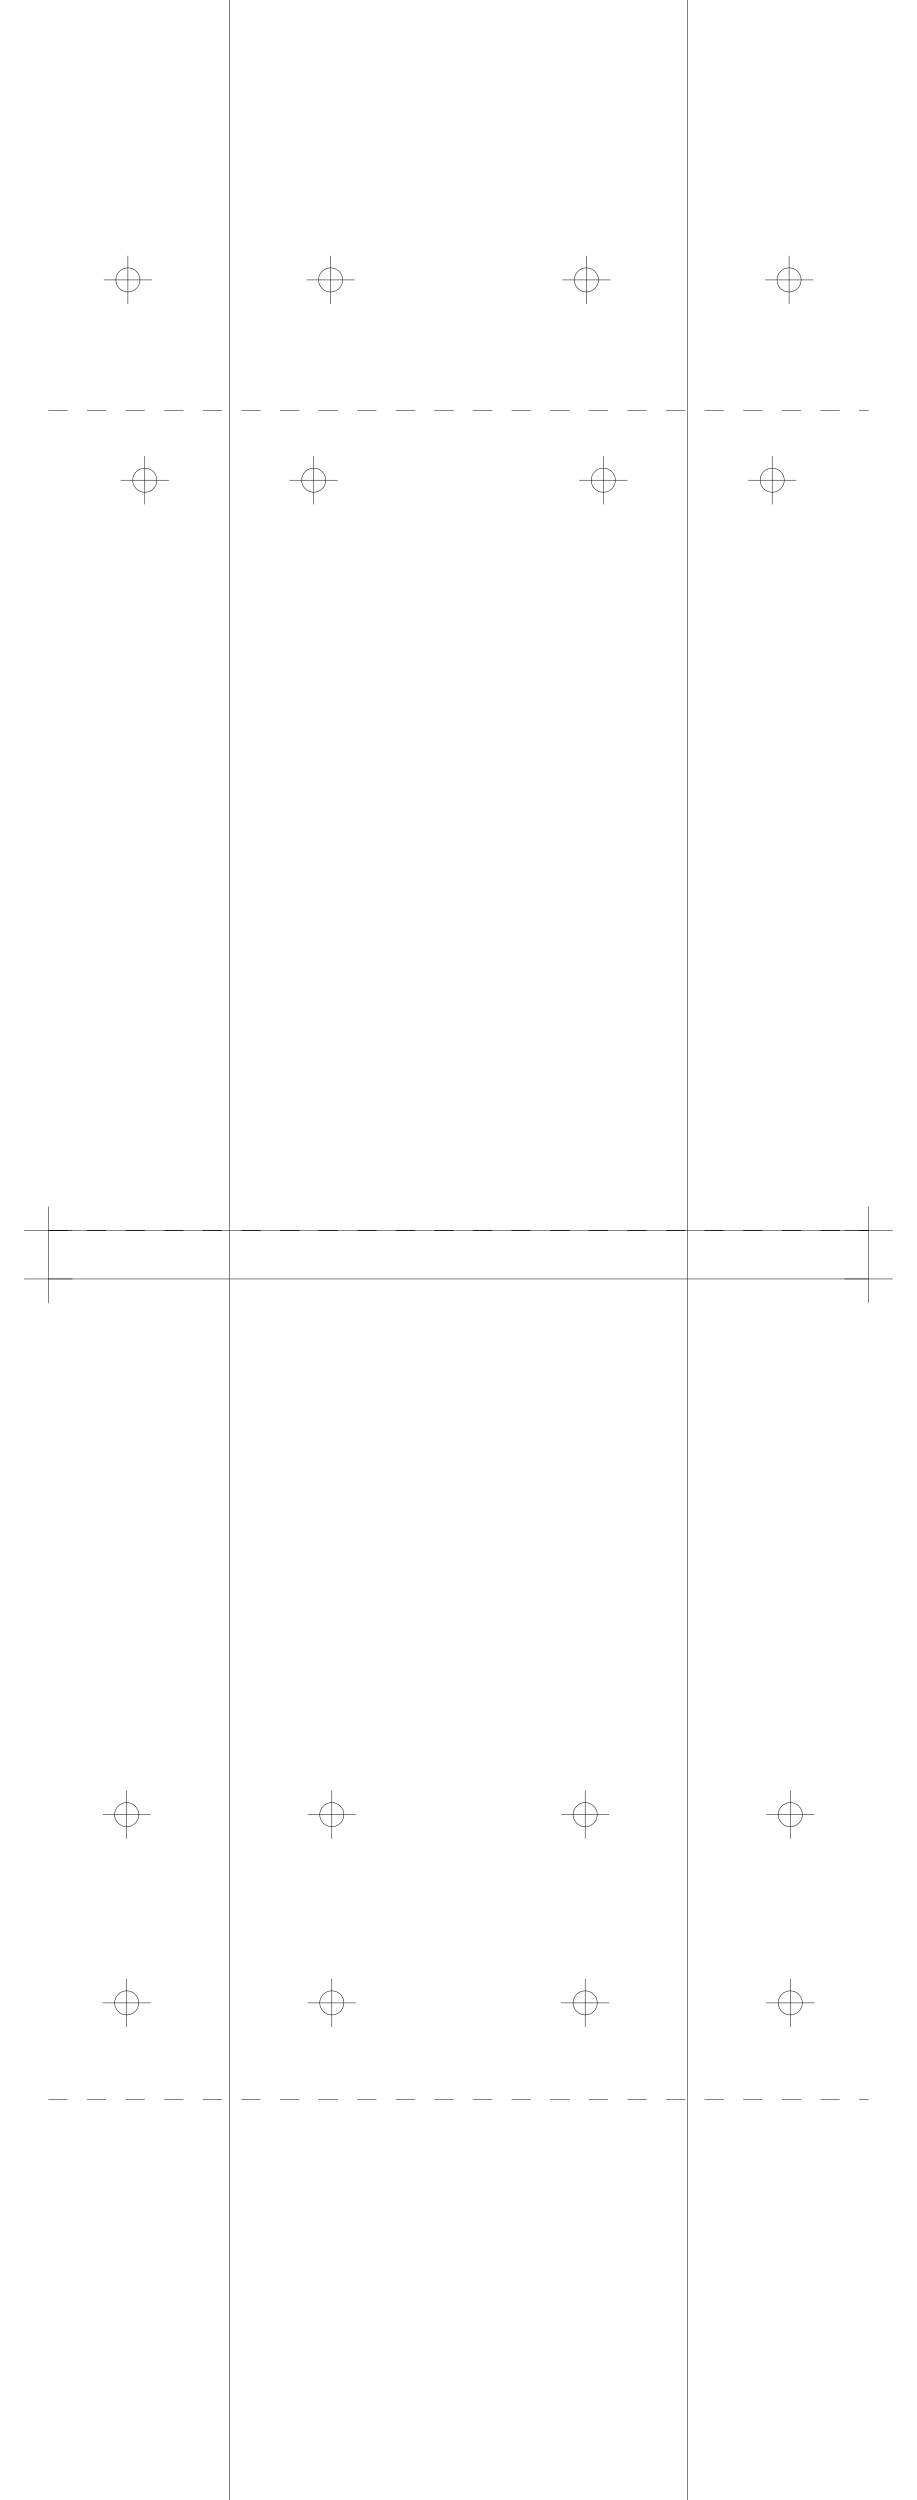
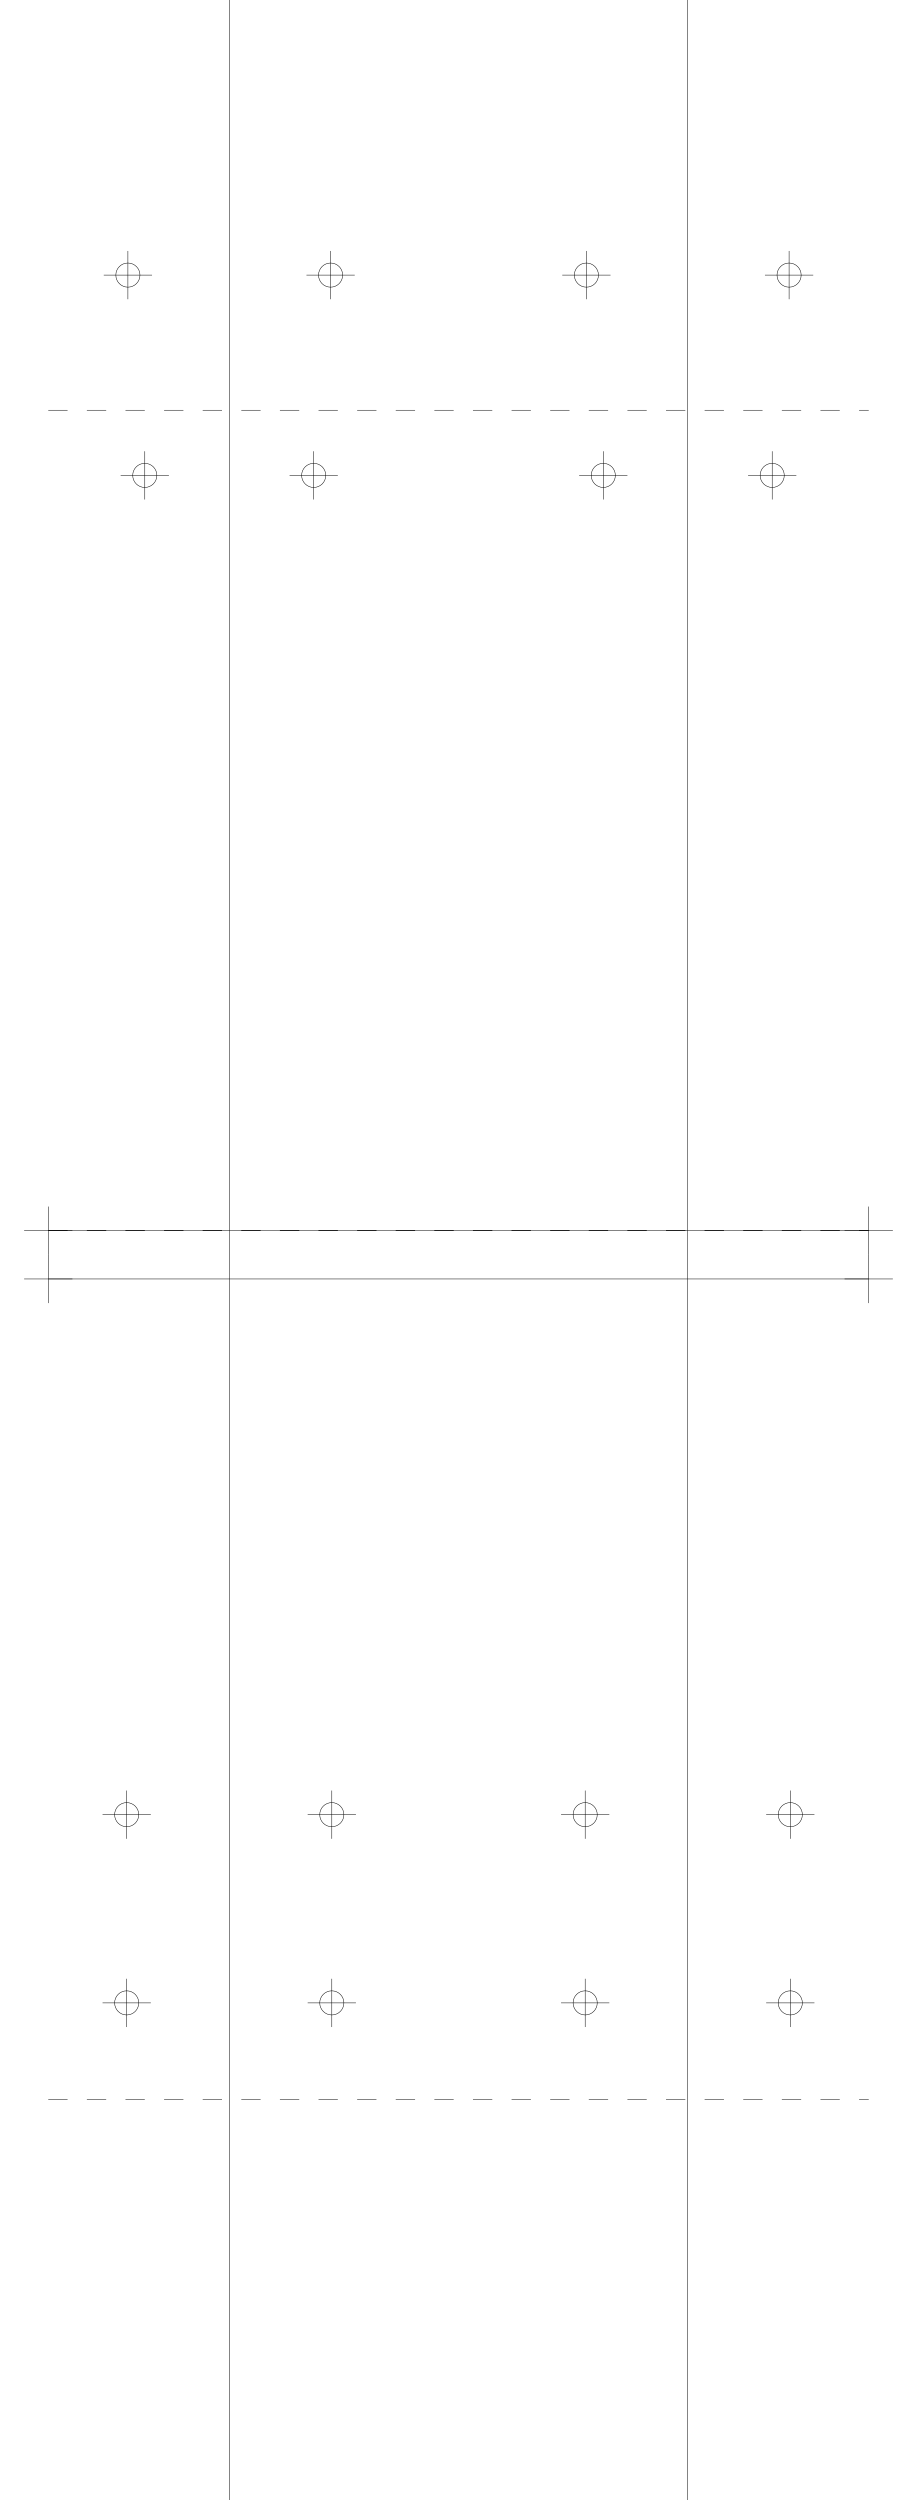
<svg xmlns="http://www.w3.org/2000/svg" version="1.2" width="190.0mm" height="518.0mm" viewBox="0 0 190.0 518.0">
  <line x1="47.5" y1="0.0" x2="47.5" y2="518.0" stroke="black" stroke-width="0.1" />
  <line x1="142.5" y1="0.0" x2="142.5" y2="518.0" stroke="black" stroke-width="0.1" />
  <line x1="10.0" y1="255.0" x2="180.0" y2="255.0" stroke="black" stroke-width="0.1" />
  <line x1="5.0" y1="255.0" x2="15.0" y2="255.0" stroke="black" stroke-width="0.1" />
  <line x1="10.0" y1="250.0" x2="10.0" y2="260.0" stroke="black" stroke-width="0.1" />
  <line x1="175.0" y1="255.0" x2="185.0" y2="255.0" stroke="black" stroke-width="0.1" />
  <line x1="180.0" y1="250.0" x2="180.0" y2="260.0" stroke="black" stroke-width="0.1" />
  <line x1="10.0" y1="265.0" x2="180.0" y2="265.0" stroke="black" stroke-width="0.1" />
  <line x1="5.0" y1="265.0" x2="15.0" y2="265.0" stroke="black" stroke-width="0.1" />
  <line x1="10.0" y1="260.0" x2="10.0" y2="270.0" stroke="black" stroke-width="0.1" />
  <line x1="175.0" y1="265.0" x2="185.0" y2="265.0" stroke="black" stroke-width="0.1" />
  <line x1="180.0" y1="260.0" x2="180.0" y2="270.0" stroke="black" stroke-width="0.1" />
  <line x1="10.0" y1="255.0" x2="180.0" y2="255.0" stroke="black" stroke-width="0.1" stroke-dasharray="4 4" />
  <line x1="10.0" y1="85.0" x2="180.0" y2="85.0" stroke="black" stroke-width="0.1" stroke-dasharray="4 4" />
-   <circle cx="65.0" cy="99.5" r="2.5" fill="none" stroke="black" stroke-width="0.1" />
-   <line x1="60.0" y1="99.5" x2="70.0" y2="99.5" stroke="black" stroke-width="0.1" />
-   <line x1="65.0" y1="94.5" x2="65.0" y2="104.5" stroke="black" stroke-width="0.1" />
-   <circle cx="160.0" cy="99.5" r="2.5" fill="none" stroke="black" stroke-width="0.1" />
-   <line x1="155.0" y1="99.5" x2="165.0" y2="99.5" stroke="black" stroke-width="0.1" />
-   <line x1="160.0" y1="94.5" x2="160.0" y2="104.5" stroke="black" stroke-width="0.1" />
-   <circle cx="30.0" cy="99.5" r="2.5" fill="none" stroke="black" stroke-width="0.1" />
-   <line x1="25.0" y1="99.5" x2="35.0" y2="99.5" stroke="black" stroke-width="0.1" />
-   <line x1="30.0" y1="94.5" x2="30.0" y2="104.5" stroke="black" stroke-width="0.1" />
-   <circle cx="125.0" cy="99.5" r="2.5" fill="none" stroke="black" stroke-width="0.1" />
-   <line x1="120.0" y1="99.5" x2="130.0" y2="99.5" stroke="black" stroke-width="0.1" />
-   <line x1="125.0" y1="94.5" x2="125.0" y2="104.5" stroke="black" stroke-width="0.1" />
-   <circle cx="68.5" cy="58.0" r="2.5" fill="none" stroke="black" stroke-width="0.1" />
-   <line x1="63.5" y1="58.0" x2="73.5" y2="58.0" stroke="black" stroke-width="0.1" />
-   <line x1="68.5" y1="53.0" x2="68.5" y2="63.0" stroke="black" stroke-width="0.1" />
-   <circle cx="163.5" cy="58.0" r="2.5" fill="none" stroke="black" stroke-width="0.1" />
-   <line x1="158.5" y1="58.0" x2="168.5" y2="58.0" stroke="black" stroke-width="0.1" />
-   <line x1="163.5" y1="53.0" x2="163.5" y2="63.0" stroke="black" stroke-width="0.1" />
-   <circle cx="26.5" cy="58.0" r="2.5" fill="none" stroke="black" stroke-width="0.1" />
-   <line x1="21.5" y1="58.0" x2="31.5" y2="58.0" stroke="black" stroke-width="0.1" />
-   <line x1="26.5" y1="53.0" x2="26.5" y2="63.0" stroke="black" stroke-width="0.1" />
-   <circle cx="121.5" cy="58.0" r="2.5" fill="none" stroke="black" stroke-width="0.1" />
-   <line x1="116.5" y1="58.0" x2="126.5" y2="58.0" stroke="black" stroke-width="0.1" />
-   <line x1="121.5" y1="53.0" x2="121.5" y2="63.0" stroke="black" stroke-width="0.1" />
+   <circle cx="65.0" cy="98.5" r="2.5" fill="none" stroke="black" stroke-width="0.1" />
+   <line x1="60.0" y1="98.5" x2="70.0" y2="98.5" stroke="black" stroke-width="0.1" />
+   <line x1="65.0" y1="93.5" x2="65.0" y2="103.5" stroke="black" stroke-width="0.1" />
+   <circle cx="160.0" cy="98.5" r="2.5" fill="none" stroke="black" stroke-width="0.1" />
+   <line x1="155.0" y1="98.5" x2="165.0" y2="98.5" stroke="black" stroke-width="0.1" />
+   <line x1="160.0" y1="93.5" x2="160.0" y2="103.5" stroke="black" stroke-width="0.1" />
+   <circle cx="30.0" cy="98.5" r="2.5" fill="none" stroke="black" stroke-width="0.1" />
+   <line x1="25.0" y1="98.5" x2="35.0" y2="98.5" stroke="black" stroke-width="0.1" />
+   <line x1="30.0" y1="93.5" x2="30.0" y2="103.5" stroke="black" stroke-width="0.1" />
+   <circle cx="125.0" cy="98.5" r="2.5" fill="none" stroke="black" stroke-width="0.1" />
+   <line x1="120.0" y1="98.5" x2="130.0" y2="98.5" stroke="black" stroke-width="0.1" />
+   <line x1="125.0" y1="93.5" x2="125.0" y2="103.5" stroke="black" stroke-width="0.1" />
+   <circle cx="68.5" cy="57.0" r="2.5" fill="none" stroke="black" stroke-width="0.1" />
+   <line x1="63.5" y1="57.0" x2="73.5" y2="57.0" stroke="black" stroke-width="0.1" />
+   <line x1="68.5" y1="52.0" x2="68.5" y2="62.0" stroke="black" stroke-width="0.1" />
+   <circle cx="163.5" cy="57.0" r="2.5" fill="none" stroke="black" stroke-width="0.1" />
+   <line x1="158.5" y1="57.0" x2="168.5" y2="57.0" stroke="black" stroke-width="0.1" />
+   <line x1="163.5" y1="52.0" x2="163.5" y2="62.0" stroke="black" stroke-width="0.1" />
+   <circle cx="26.5" cy="57.0" r="2.5" fill="none" stroke="black" stroke-width="0.1" />
+   <line x1="21.5" y1="57.0" x2="31.5" y2="57.0" stroke="black" stroke-width="0.1" />
+   <line x1="26.5" y1="52.0" x2="26.5" y2="62.0" stroke="black" stroke-width="0.1" />
+   <circle cx="121.5" cy="57.0" r="2.5" fill="none" stroke="black" stroke-width="0.1" />
+   <line x1="116.5" y1="57.0" x2="126.5" y2="57.0" stroke="black" stroke-width="0.1" />
+   <line x1="121.5" y1="52.0" x2="121.5" y2="62.0" stroke="black" stroke-width="0.1" />
  <line x1="10.0" y1="255.0" x2="180.0" y2="255.0" stroke="black" stroke-width="0.1" stroke-dasharray="4 4" />
  <line x1="10.0" y1="435.0" x2="180.0" y2="435.0" stroke="black" stroke-width="0.1" stroke-dasharray="4 4" />
  <circle cx="68.75" cy="376.0" r="2.5" fill="none" stroke="black" stroke-width="0.1" />
  <line x1="63.75" y1="376.0" x2="73.75" y2="376.0" stroke="black" stroke-width="0.1" />
  <line x1="68.75" y1="371.0" x2="68.75" y2="381.0" stroke="black" stroke-width="0.1" />
  <circle cx="163.75" cy="376.0" r="2.5" fill="none" stroke="black" stroke-width="0.1" />
  <line x1="158.75" y1="376.0" x2="168.75" y2="376.0" stroke="black" stroke-width="0.1" />
  <line x1="163.75" y1="371.0" x2="163.75" y2="381.0" stroke="black" stroke-width="0.1" />
  <circle cx="26.25" cy="376.0" r="2.5" fill="none" stroke="black" stroke-width="0.1" />
  <line x1="21.25" y1="376.0" x2="31.25" y2="376.0" stroke="black" stroke-width="0.1" />
  <line x1="26.25" y1="371.0" x2="26.25" y2="381.0" stroke="black" stroke-width="0.1" />
  <circle cx="121.25" cy="376.0" r="2.5" fill="none" stroke="black" stroke-width="0.1" />
  <line x1="116.25" y1="376.0" x2="126.25" y2="376.0" stroke="black" stroke-width="0.1" />
  <line x1="121.25" y1="371.0" x2="121.25" y2="381.0" stroke="black" stroke-width="0.1" />
  <circle cx="68.75" cy="415.0" r="2.5" fill="none" stroke="black" stroke-width="0.1" />
  <line x1="63.75" y1="415.0" x2="73.75" y2="415.0" stroke="black" stroke-width="0.1" />
  <line x1="68.75" y1="410.0" x2="68.75" y2="420.0" stroke="black" stroke-width="0.1" />
  <circle cx="163.75" cy="415.0" r="2.5" fill="none" stroke="black" stroke-width="0.1" />
  <line x1="158.75" y1="415.0" x2="168.75" y2="415.0" stroke="black" stroke-width="0.1" />
  <line x1="163.75" y1="410.0" x2="163.75" y2="420.0" stroke="black" stroke-width="0.1" />
  <circle cx="26.25" cy="415.0" r="2.5" fill="none" stroke="black" stroke-width="0.1" />
  <line x1="21.25" y1="415.0" x2="31.25" y2="415.0" stroke="black" stroke-width="0.1" />
  <line x1="26.25" y1="410.0" x2="26.25" y2="420.0" stroke="black" stroke-width="0.1" />
  <circle cx="121.25" cy="415.0" r="2.5" fill="none" stroke="black" stroke-width="0.1" />
  <line x1="116.25" y1="415.0" x2="126.25" y2="415.0" stroke="black" stroke-width="0.1" />
  <line x1="121.25" y1="410.0" x2="121.25" y2="420.0" stroke="black" stroke-width="0.1" />
</svg>
